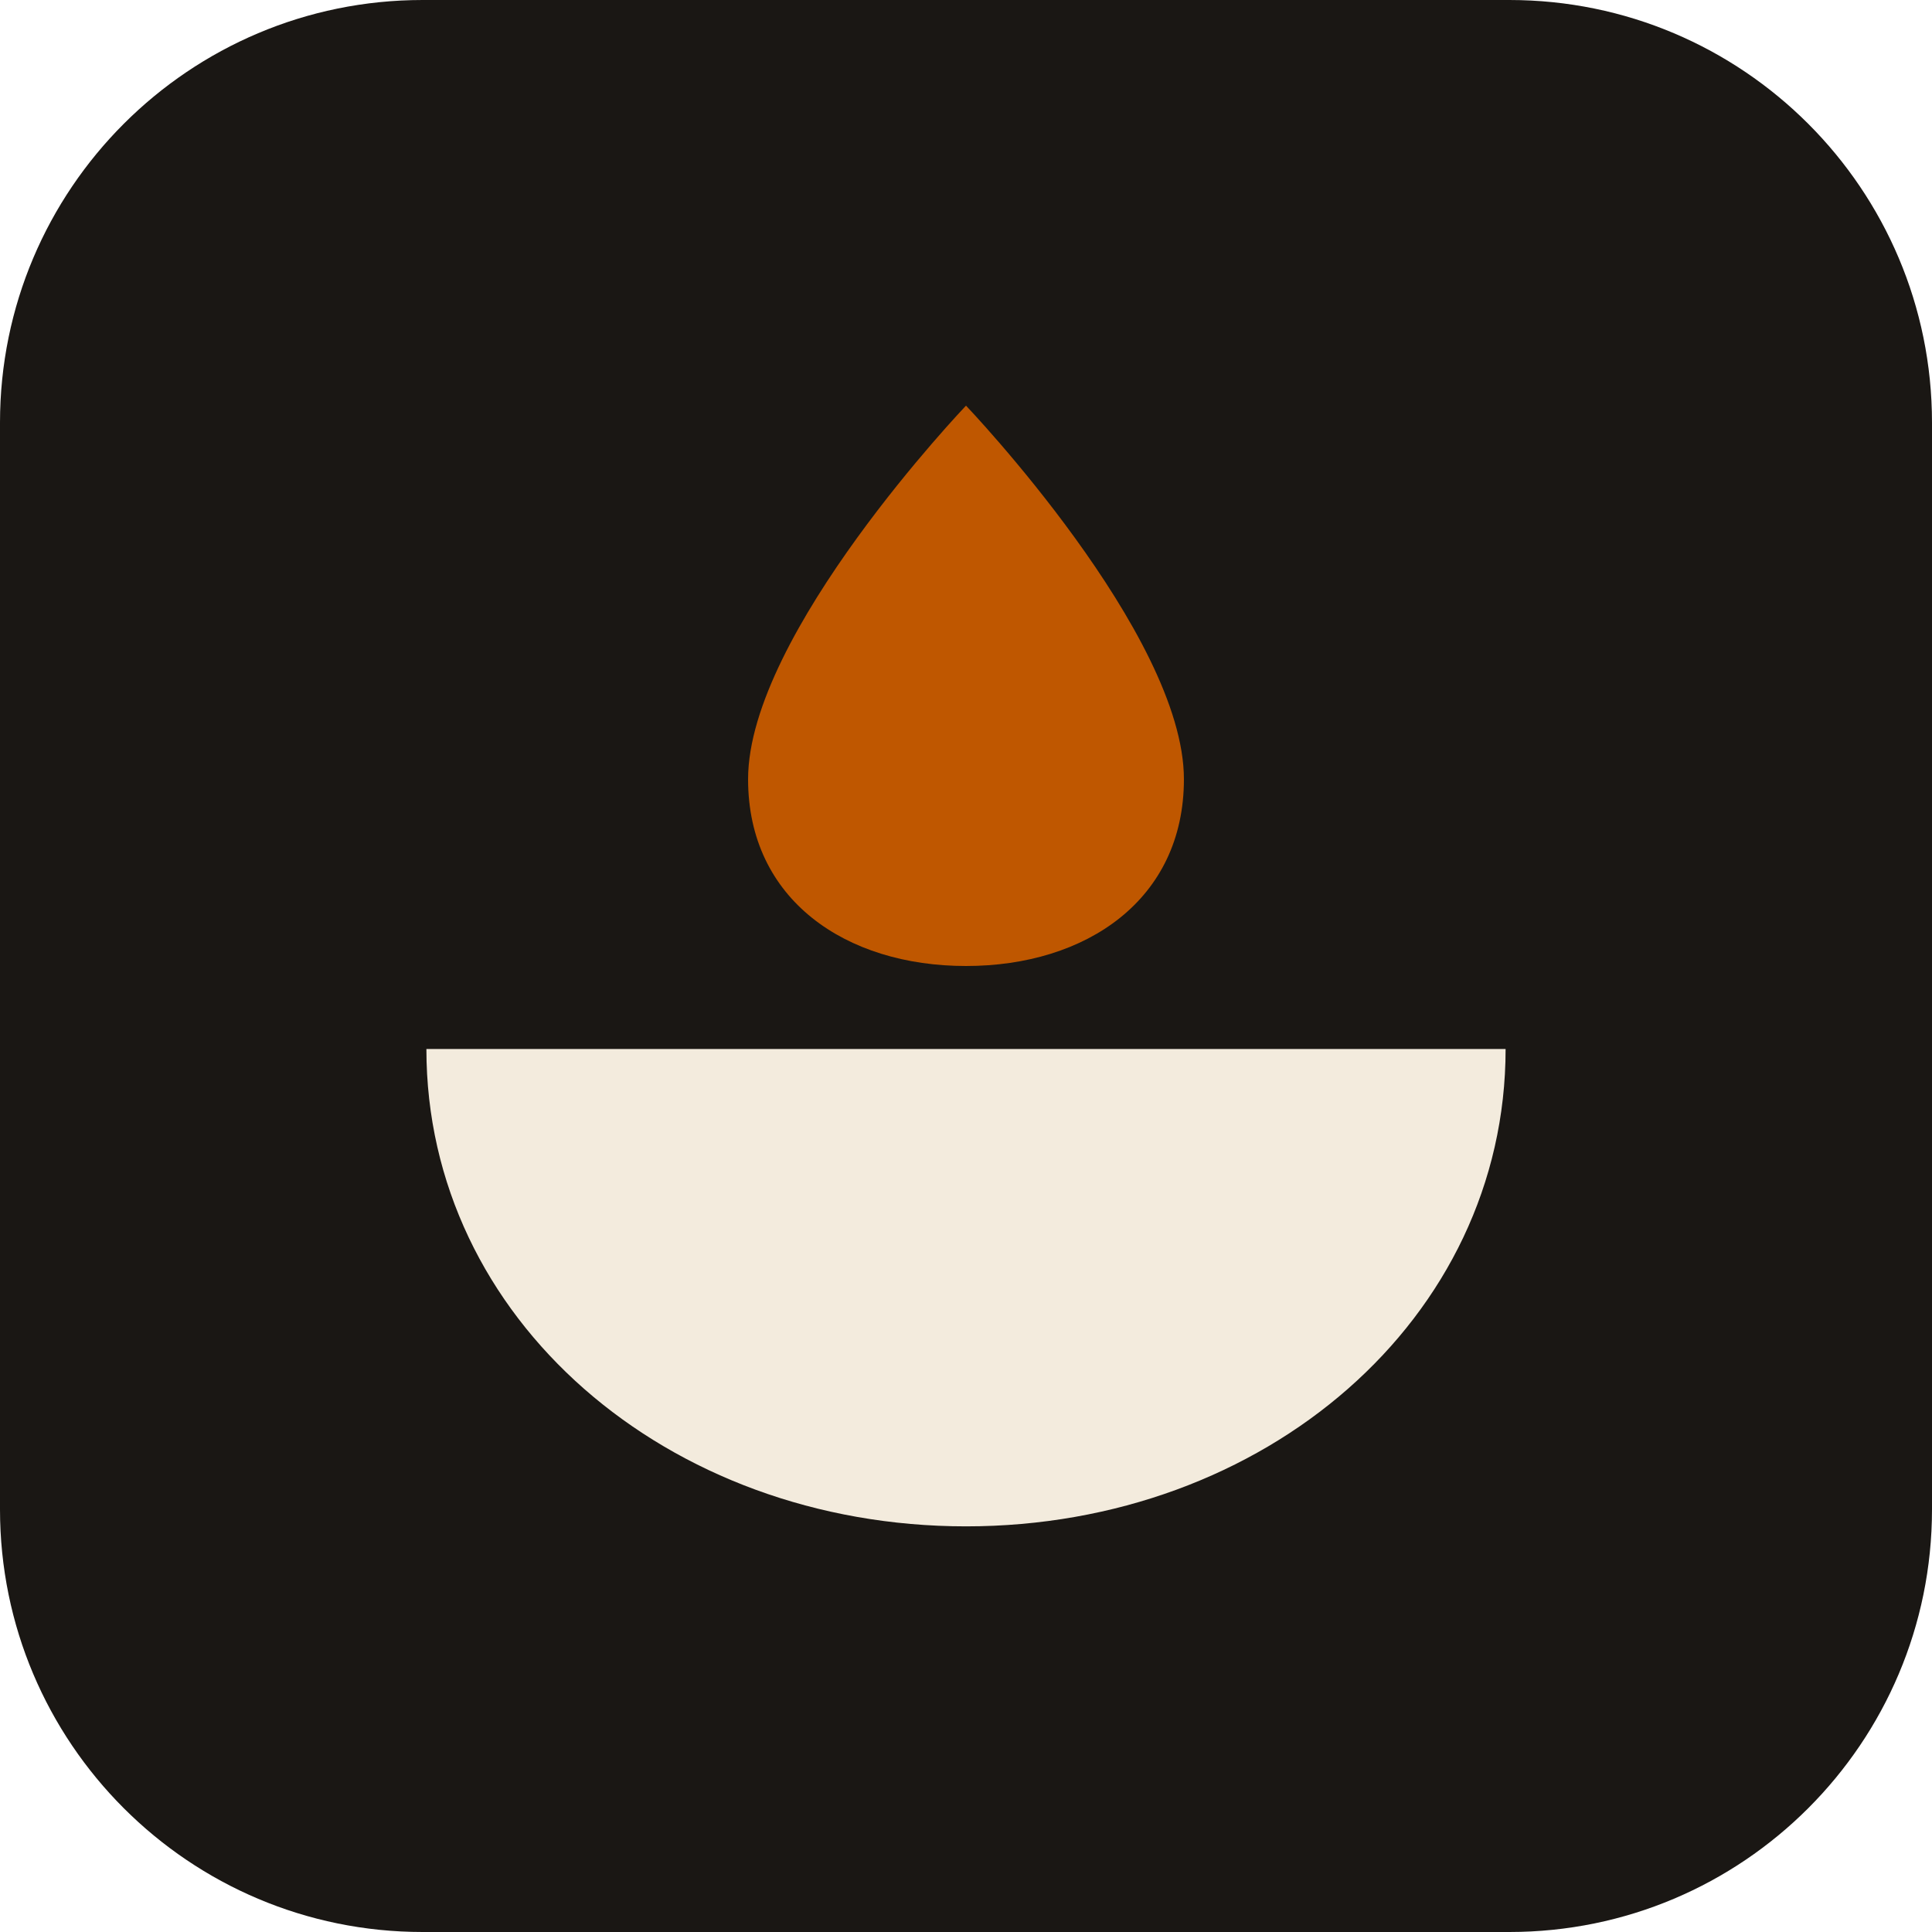
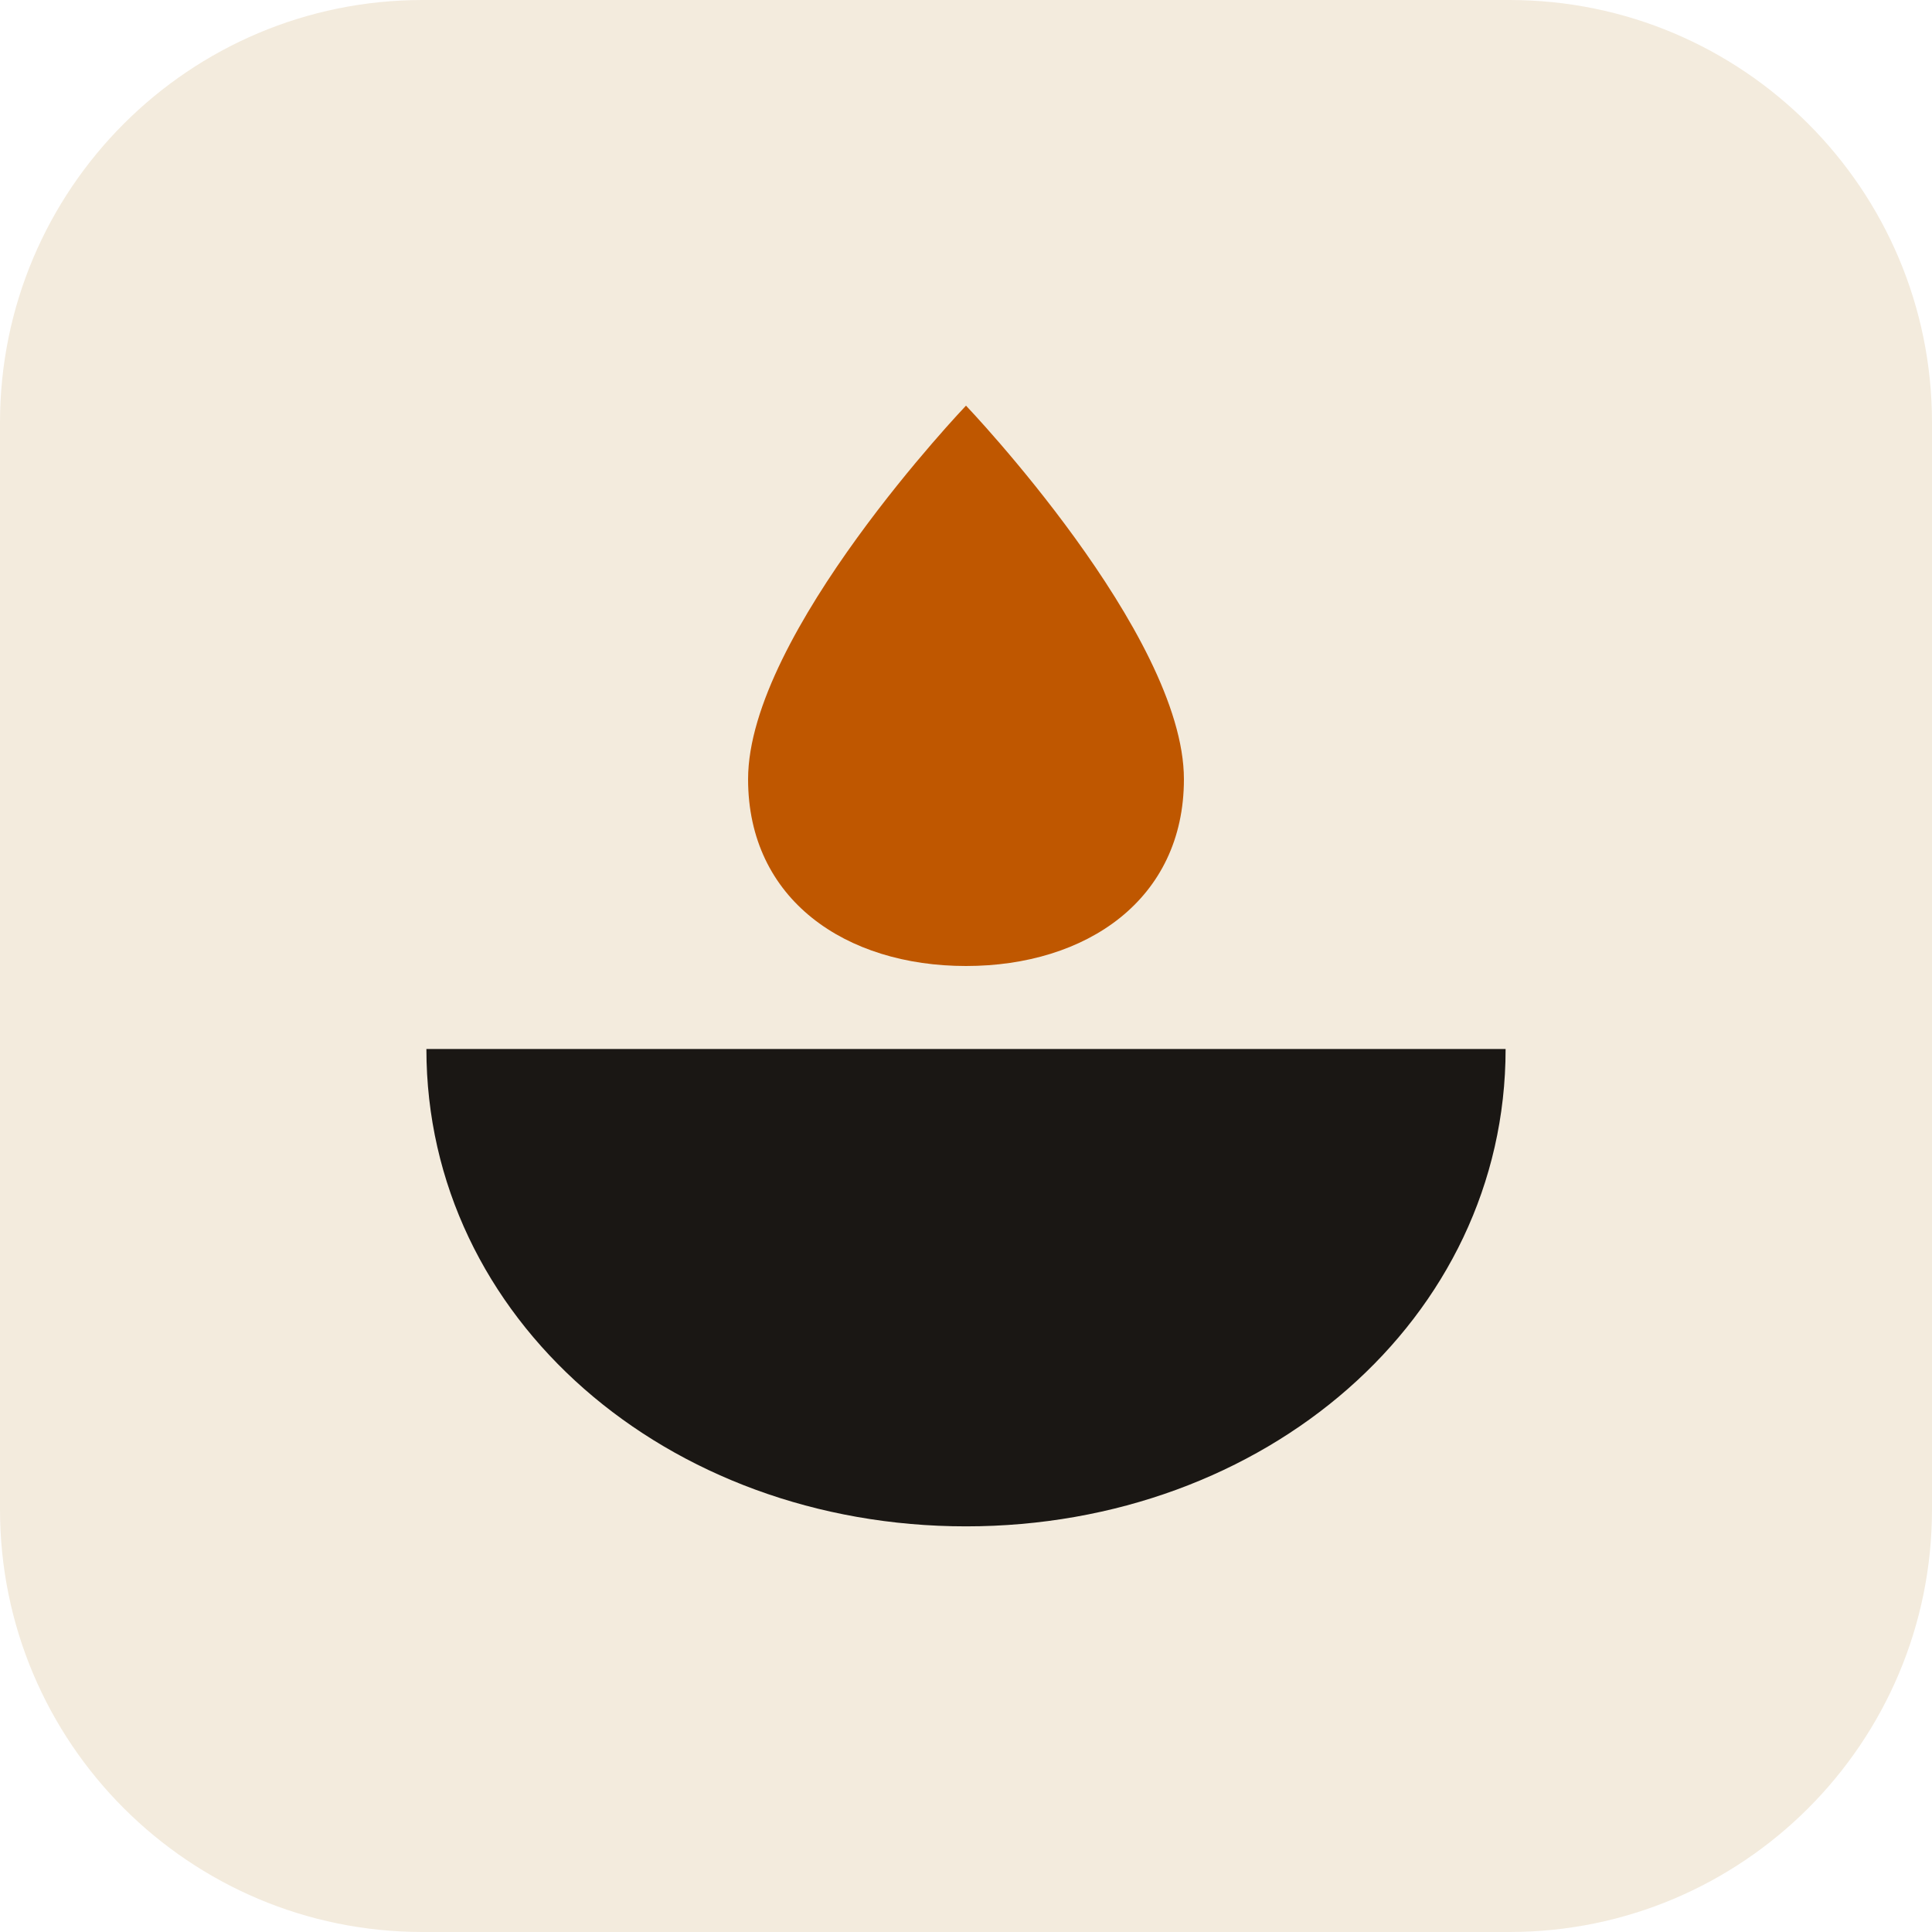
<svg xmlns="http://www.w3.org/2000/svg" viewBox="0 0 64 64">
-   <rect width="64" height="64" rx="14" fill="#1A1714" />
+   <rect width="64" height="64" rx="14" fill="#F3EBDD" />
  <g transform="translate(10 10) scale(.6875)">
    <path d="M32 5C32 5 42.5 16 42.5 23C42.5 28.8 37.8 32 32 32C26.2 32 21.5 28.8 21.5 23C21.5 16 32 5 32 5Z" fill="#BF5700" />
-     <path d="M6 36H58C58 49 46.4 59 32 59C17.6 59 6 49 6 36Z" fill="#F3EBDD" />
+     <path d="M6 36H58C58 49 46.4 59 32 59C17.6 59 6 49 6 36Z" fill="#1A1714" />
  </g>
</svg>
